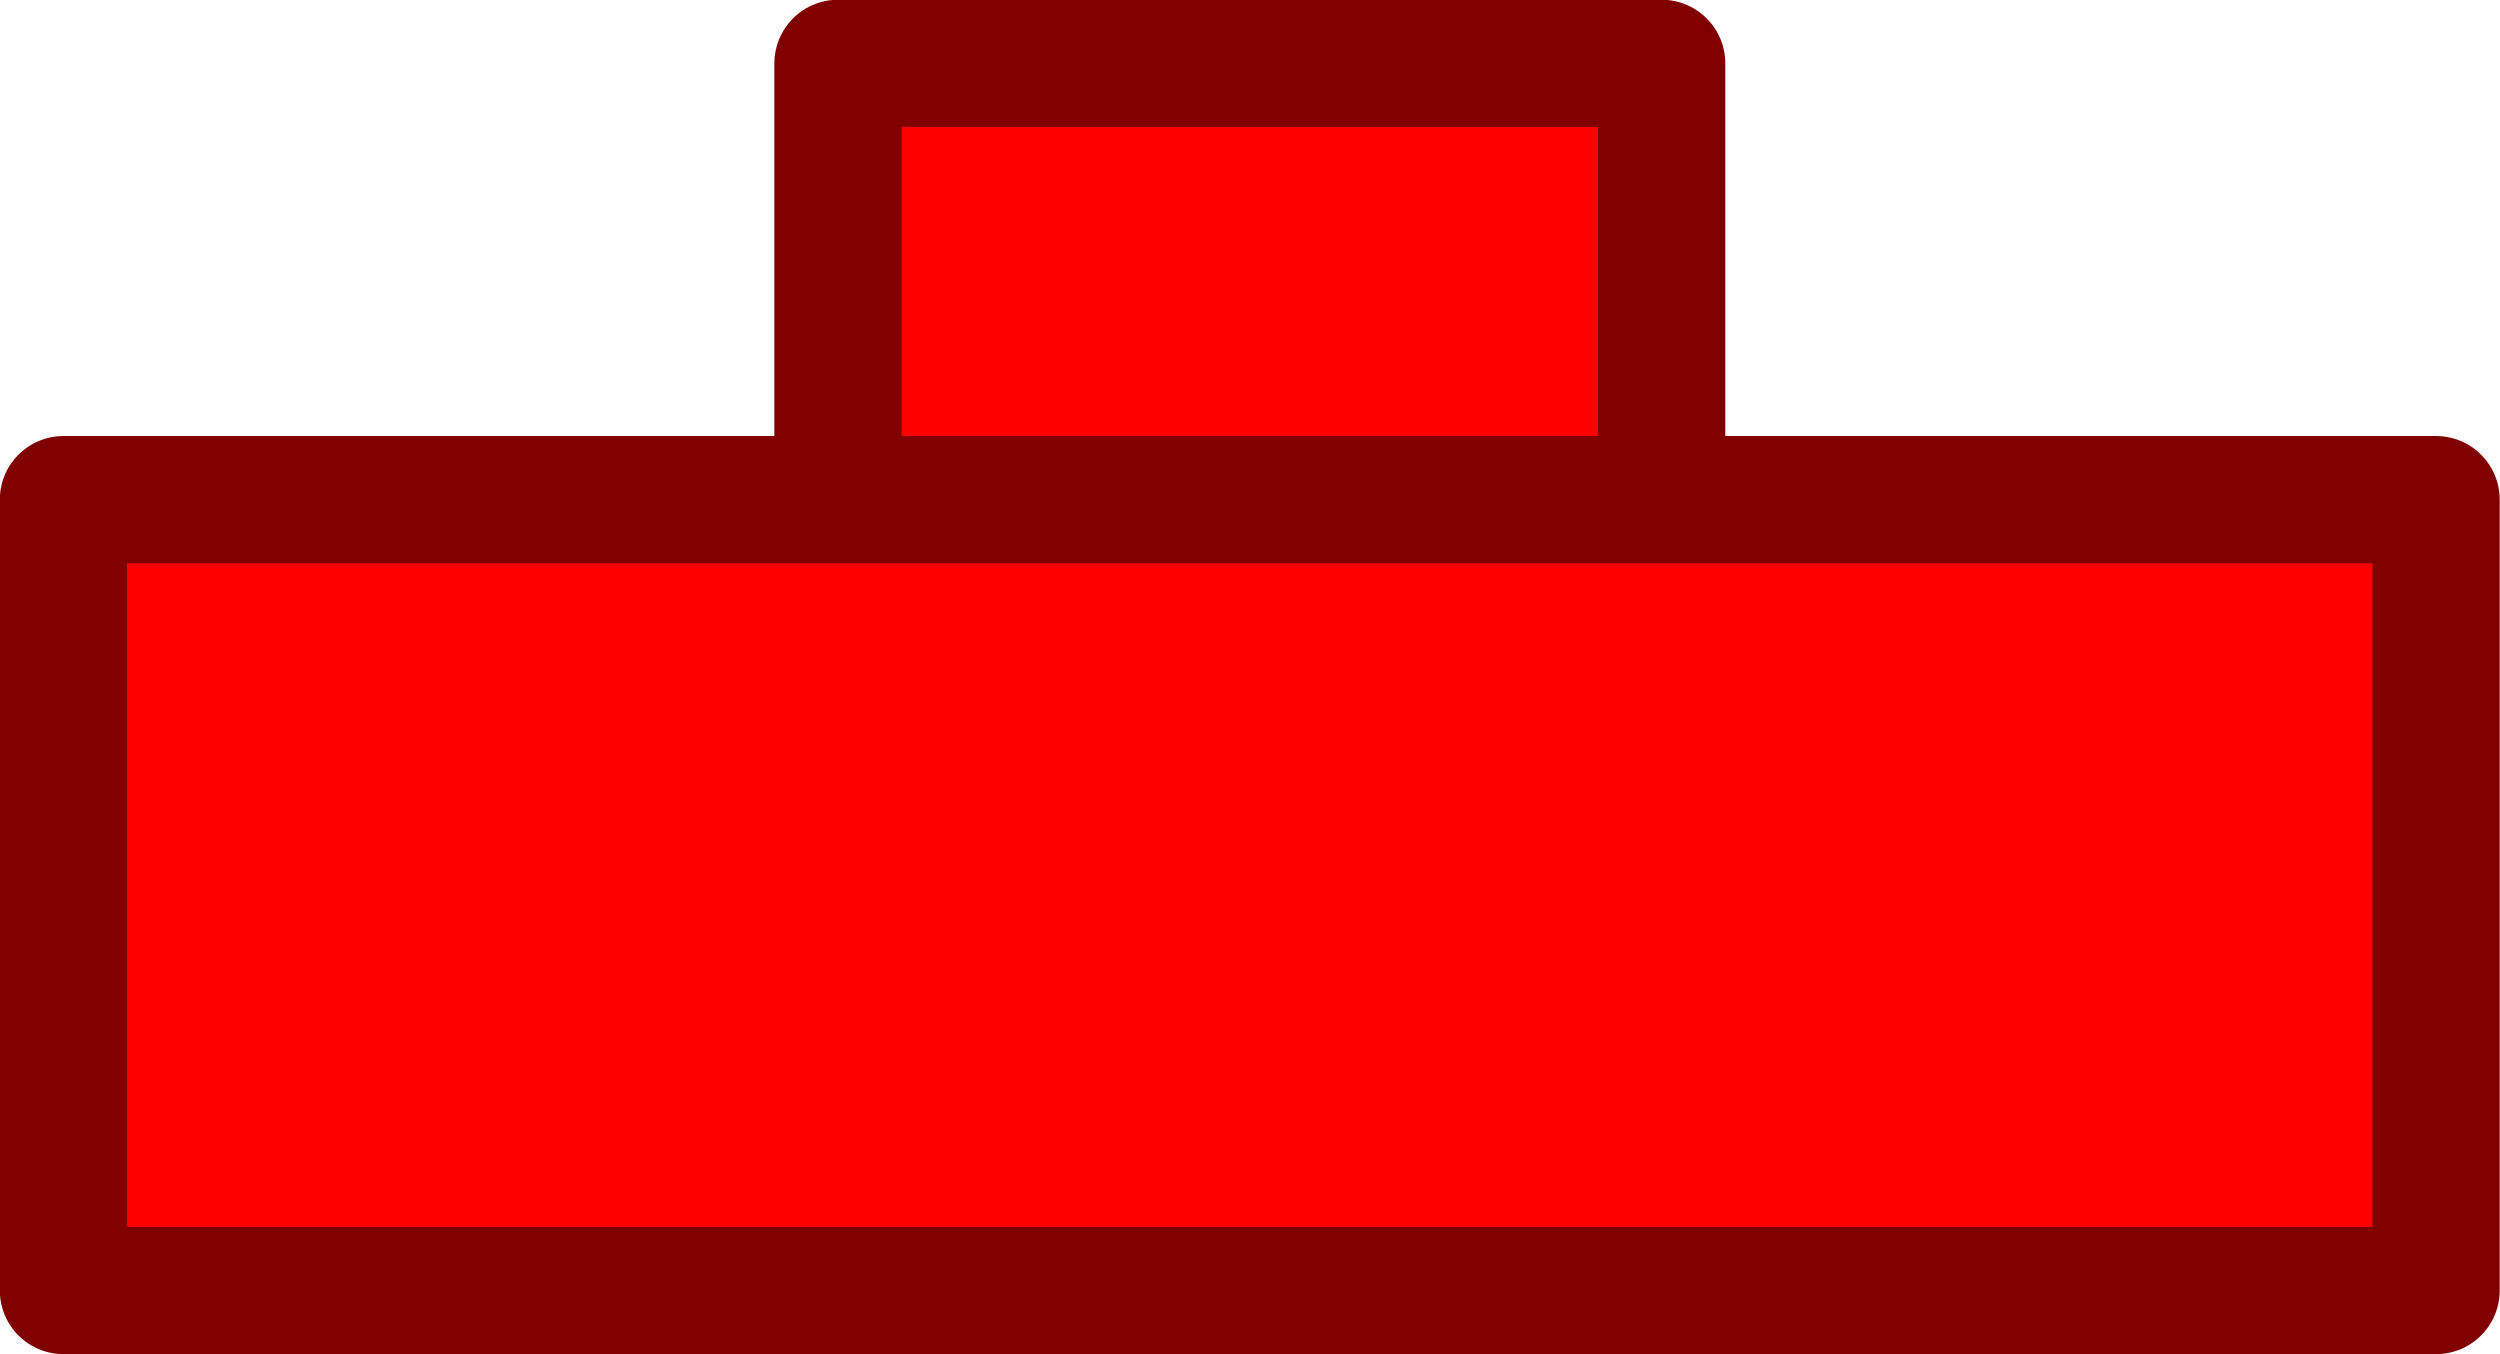
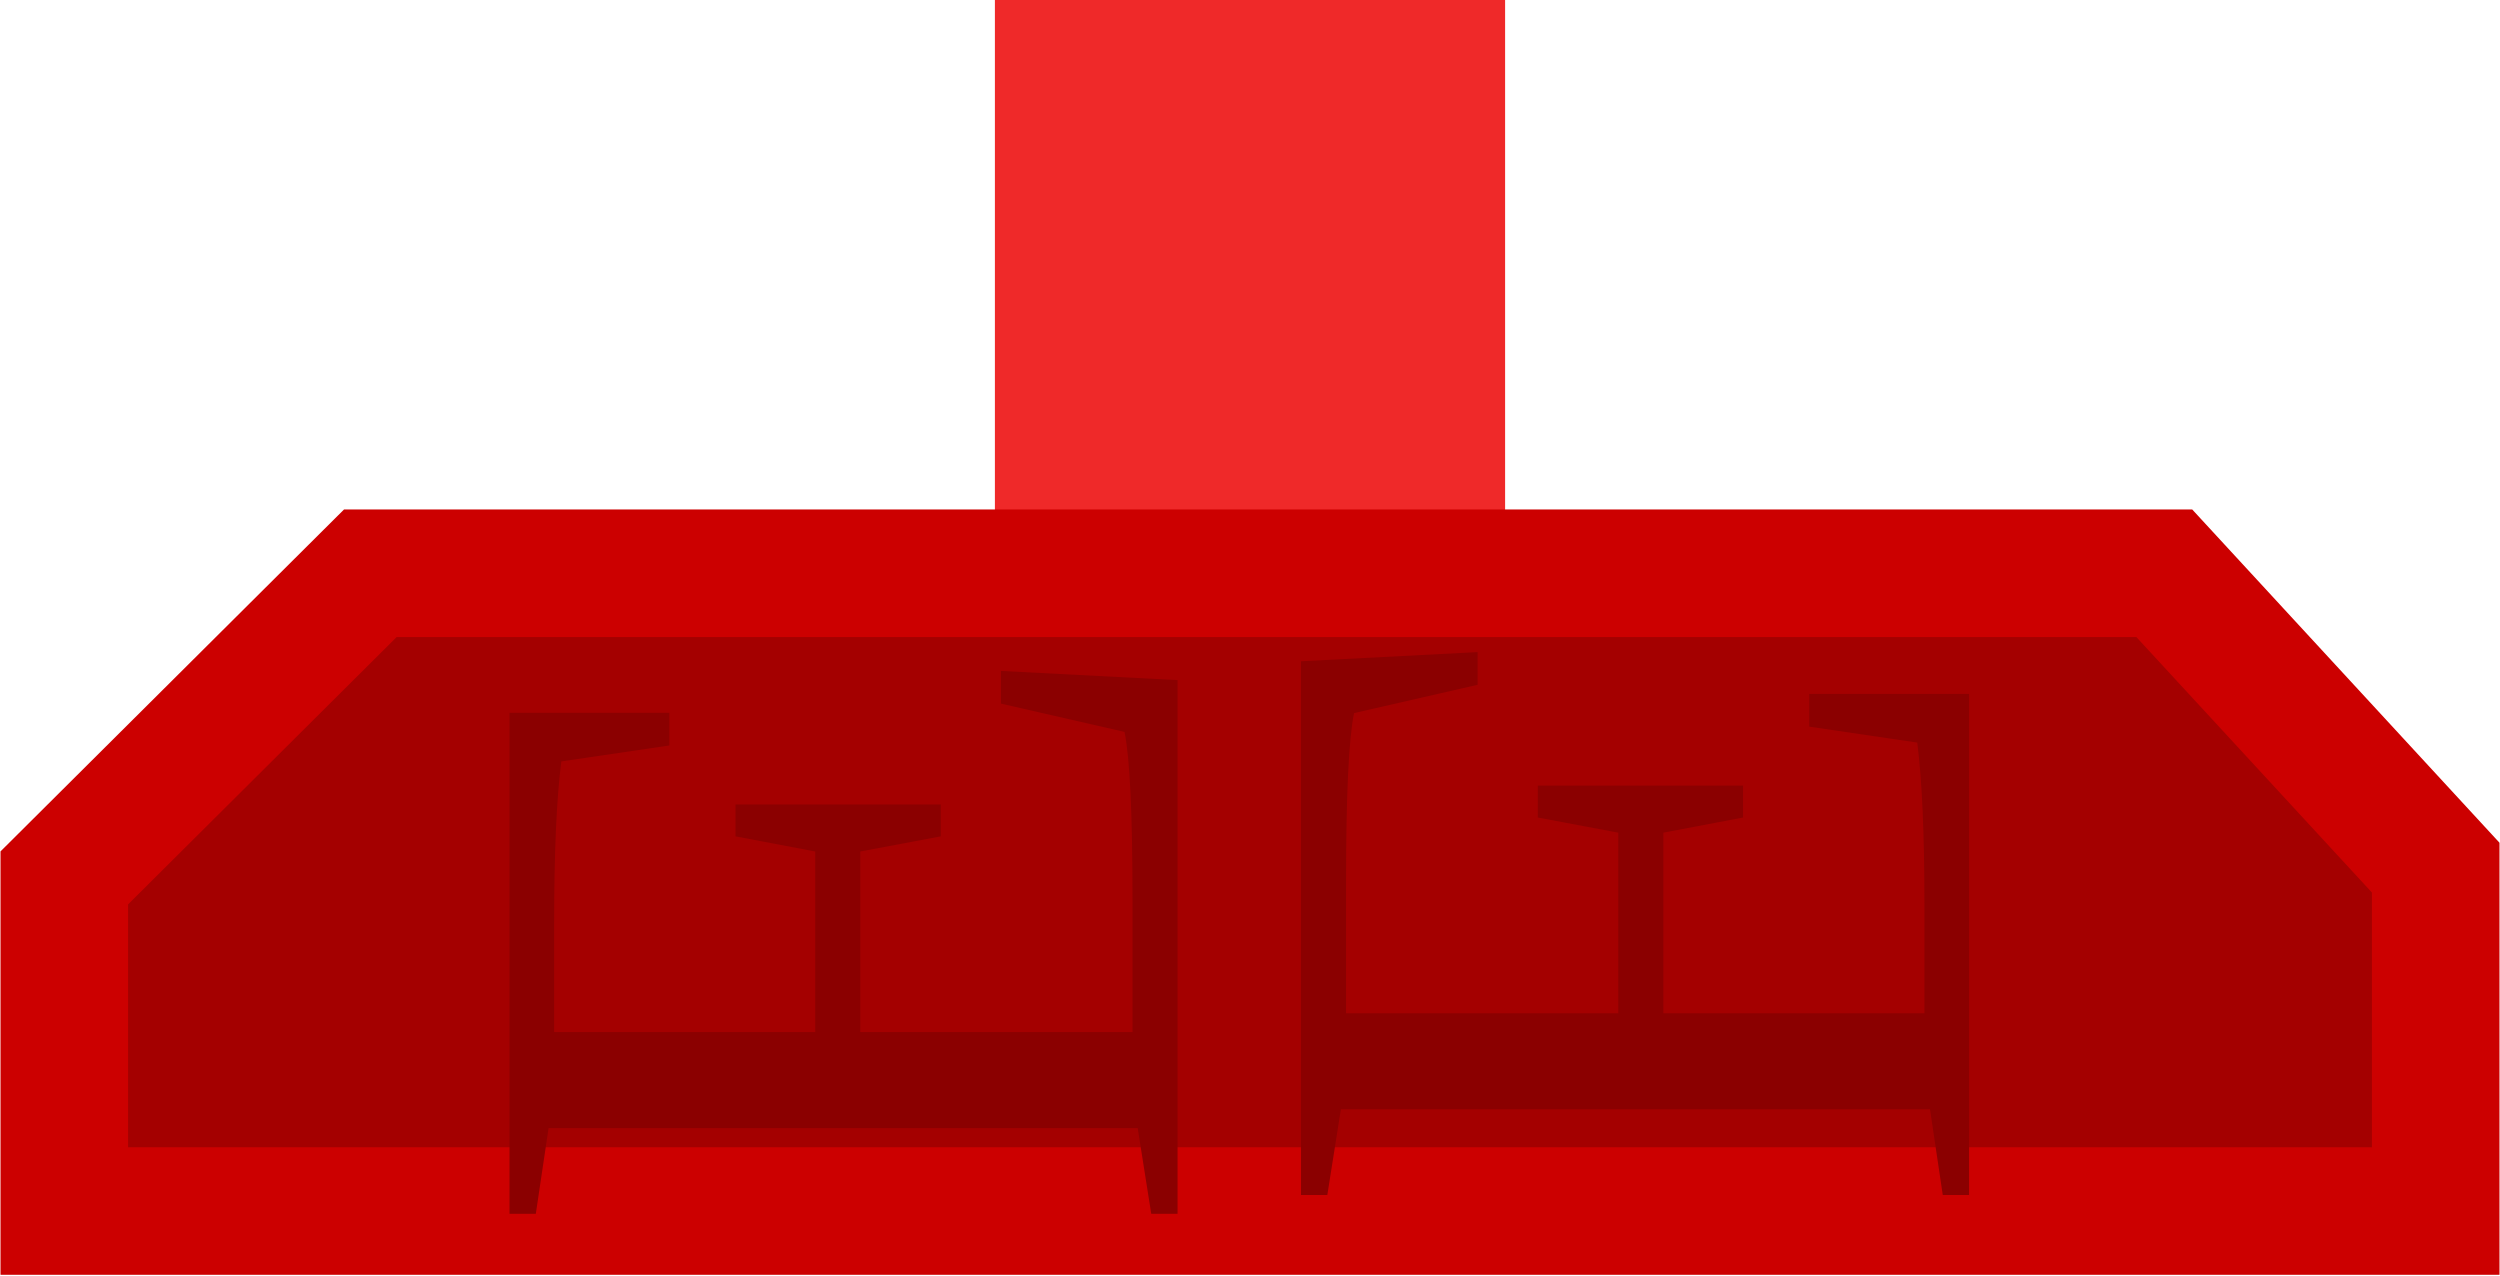
- <svg xmlns="http://www.w3.org/2000/svg" height="53.191" width="98.219">
-   <g stroke-linejoin="round" stroke-linecap="round" stroke-width="5" stroke="#800000" fill="#F00">
-     <path d="M32.923 2.49h32.36v20h-32.36z" />
-     <path d="M2.493 19.63h93.214V50.7H2.493z" />
-   </g>
+ <svg xmlns="http://www.w3.org/2000/svg" height="50" width="98">
+   <path d="M49 25V0" fill="#babdb6" stroke="#ef2929" stroke-width="20" />
+   <path d="M14.517 22.472H84.84l10.64 11.54v13.46H2.52V34.414z" fill="#a40000" stroke="#c00" stroke-width="5" />
+   <text x="-48" y="46" transform="rotate(-90)" font-size="40" fill="#8b0000">
+     <tspan x="-48.74" y="46.16">E</tspan>
+   </text>
+   <text transform="matrix(0 -1 -1 0 0 0)" y="-51" x="-48" font-size="40" fill="#8b0000">
+     <tspan y="-51" x="-48">E</tspan>
+   </text>
</svg>
